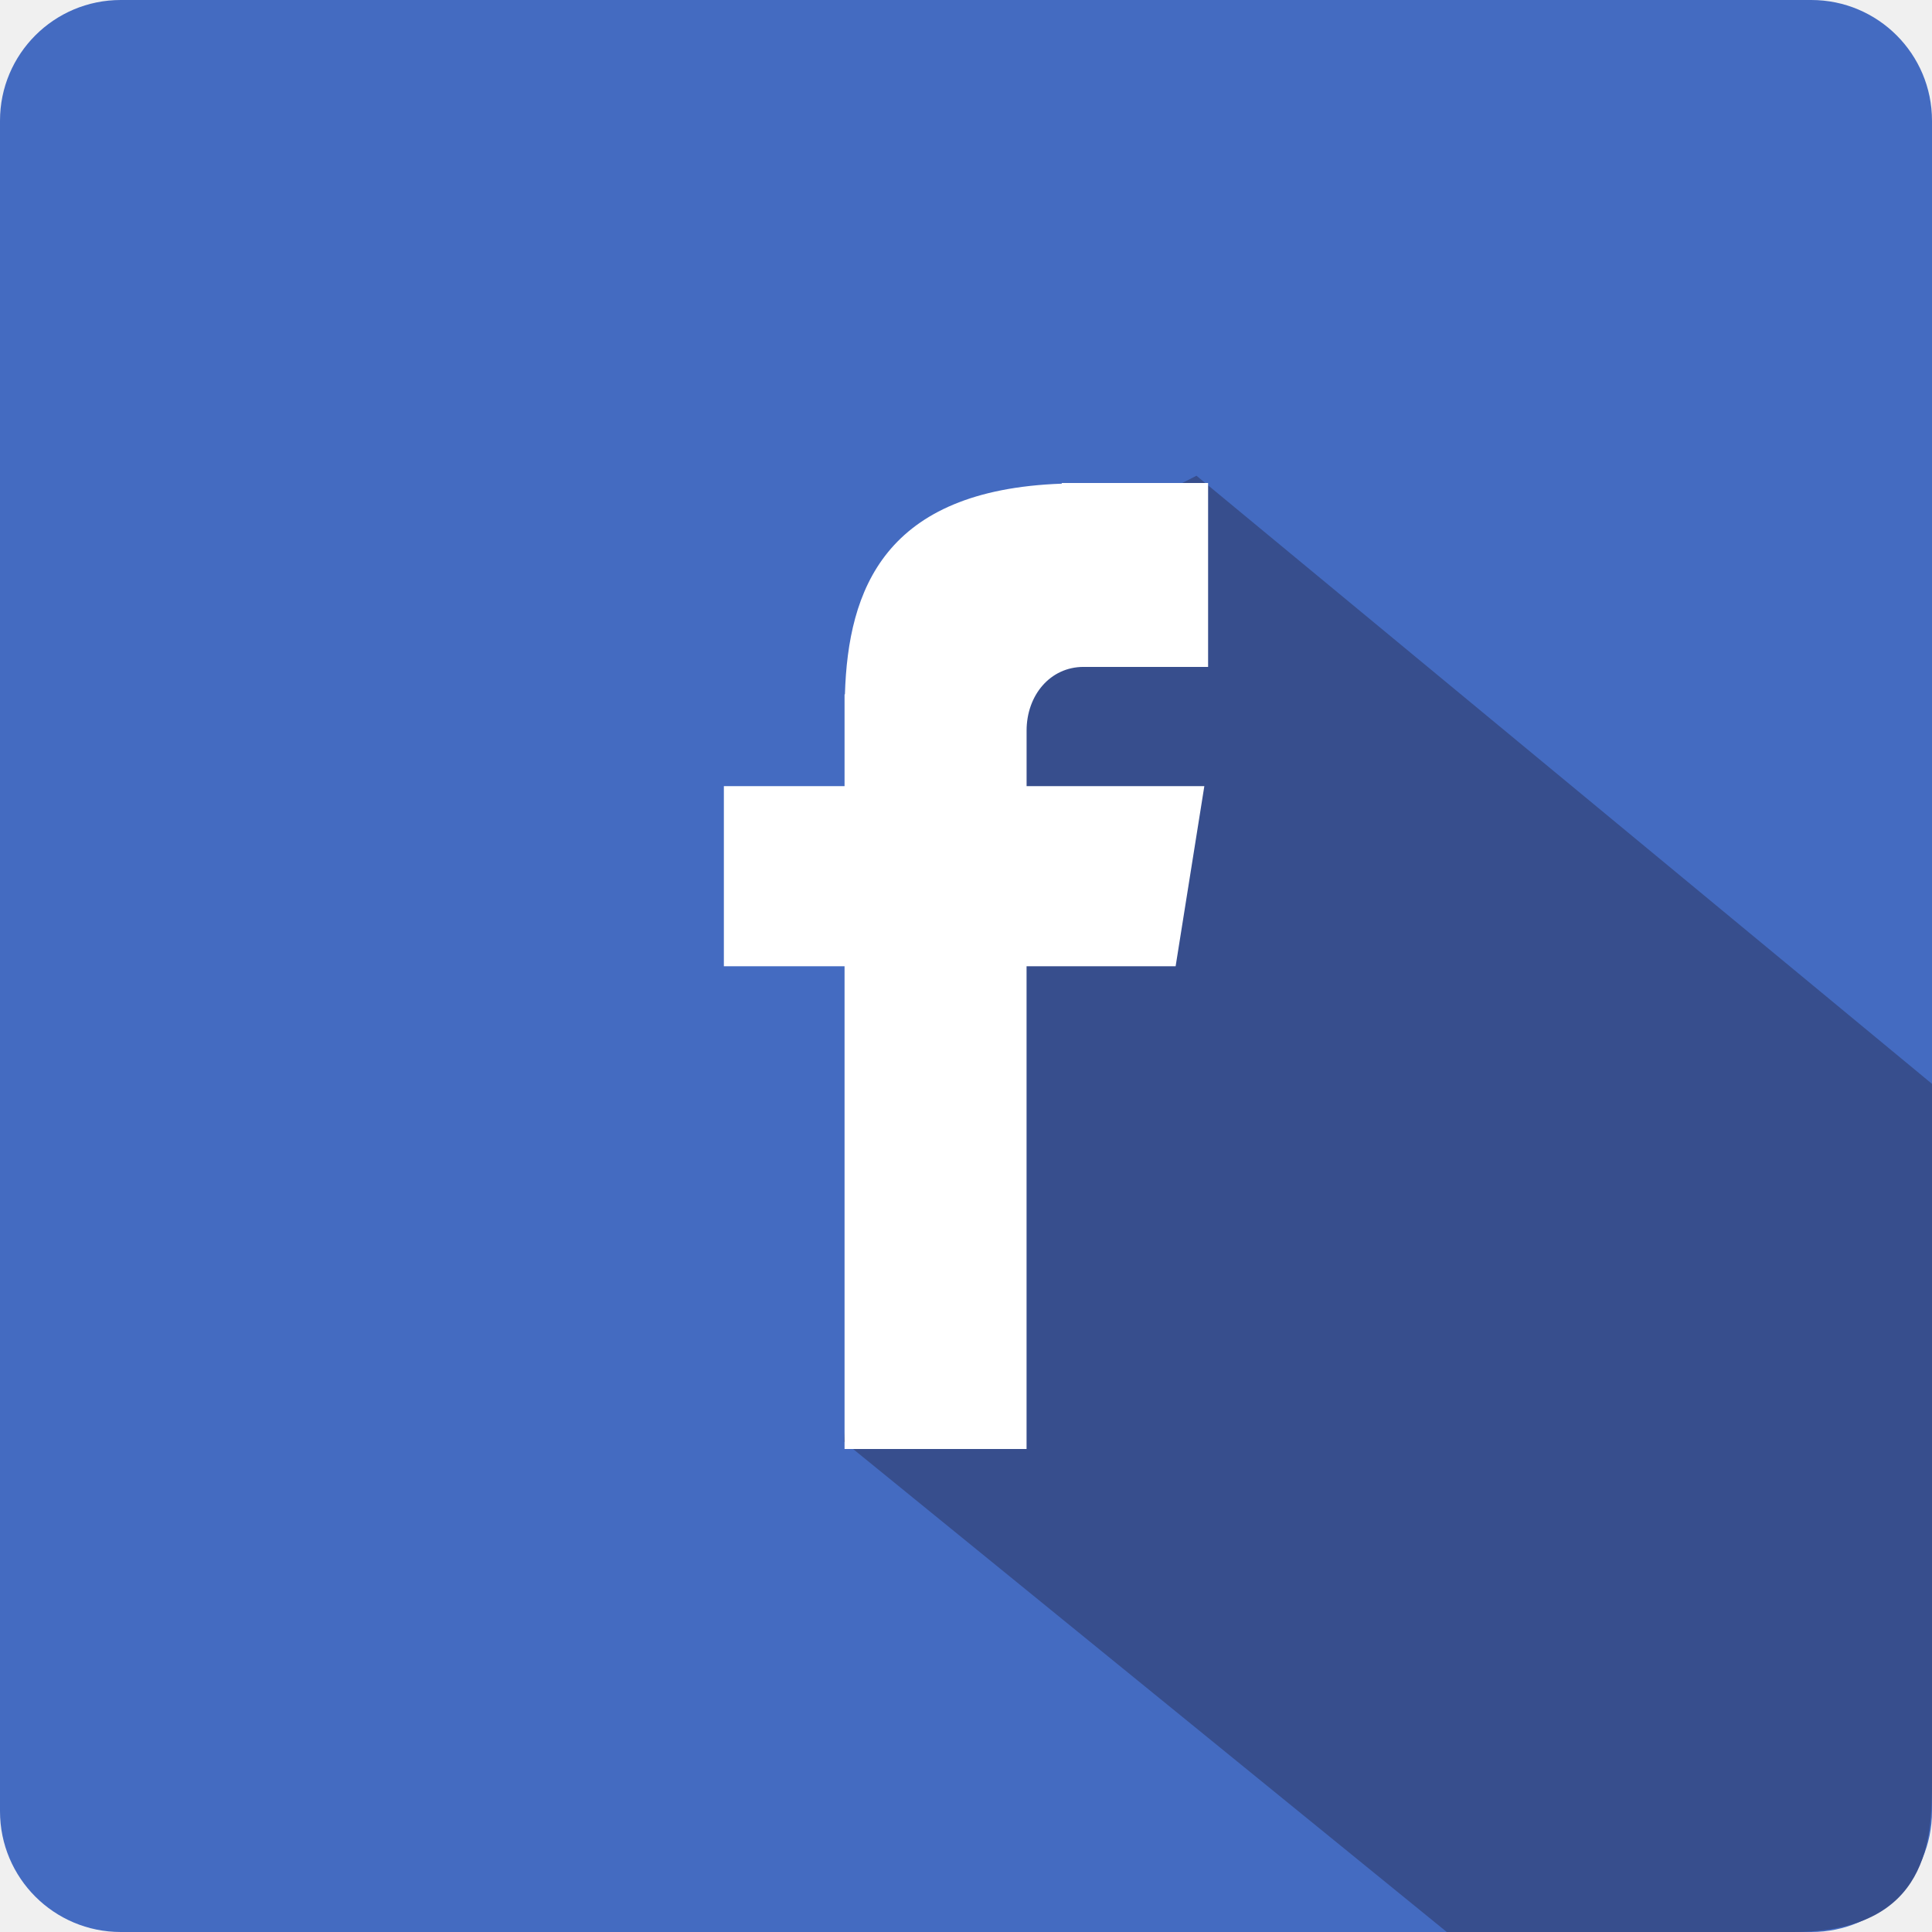
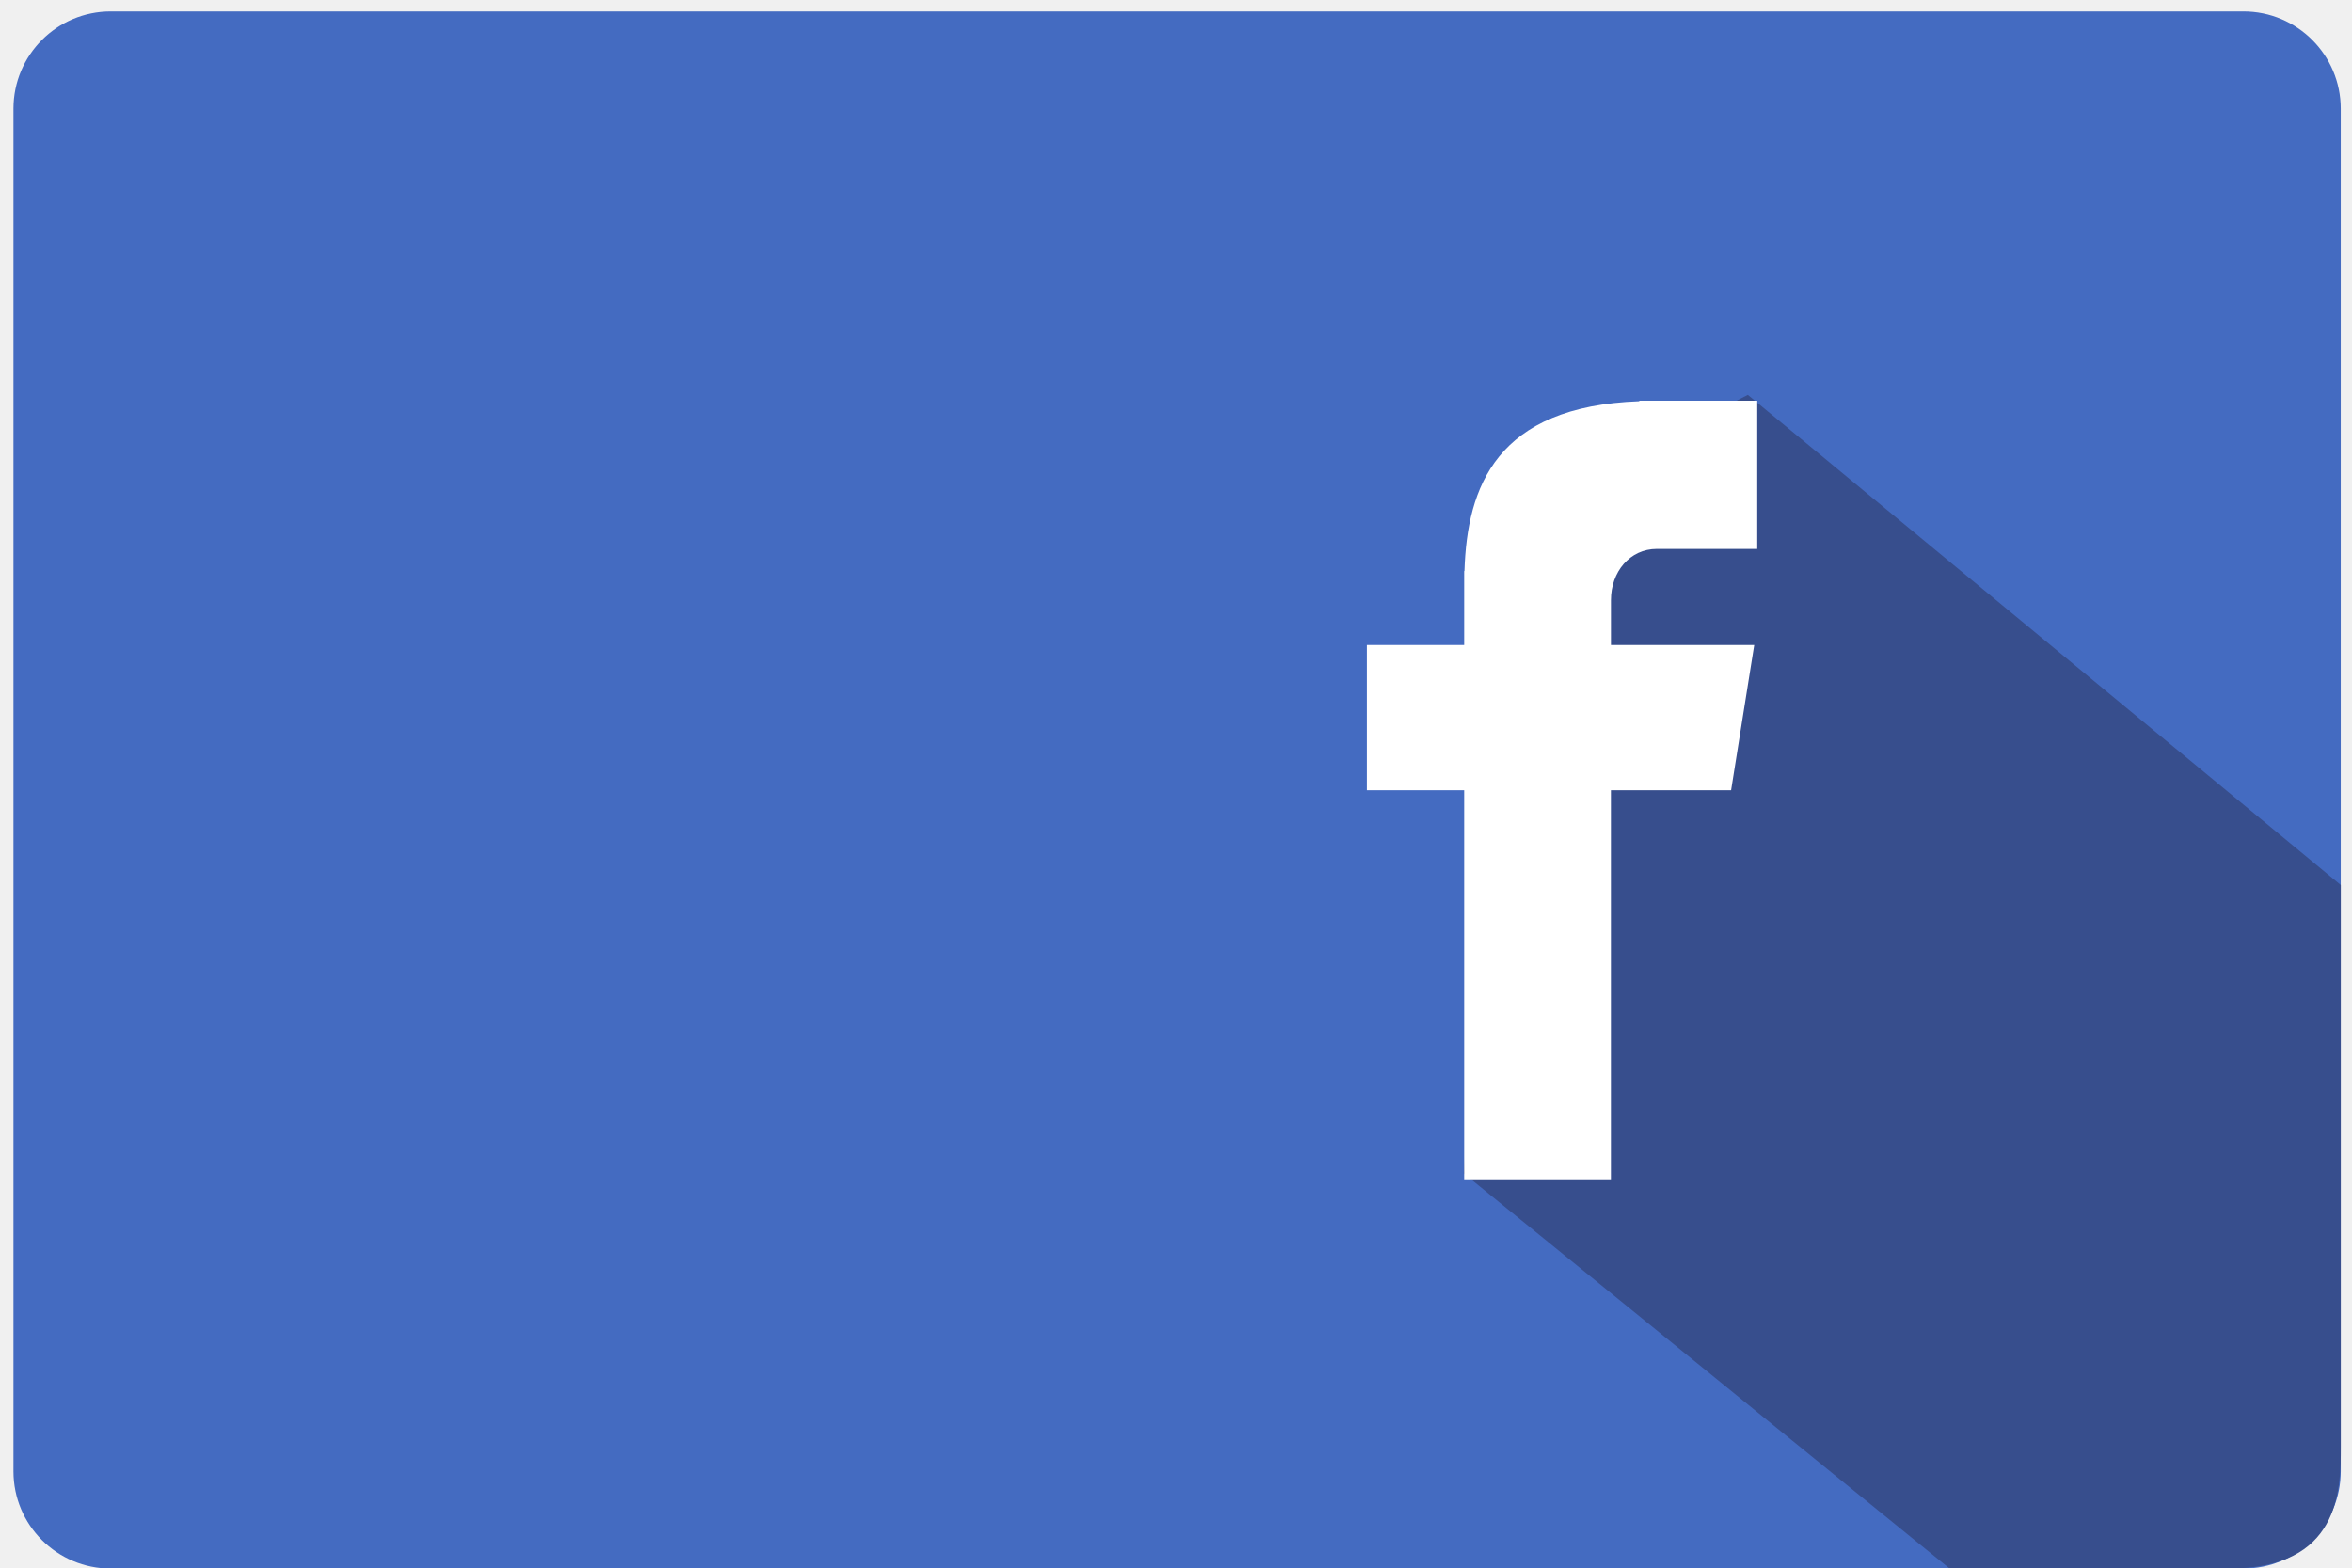
- <svg xmlns="http://www.w3.org/2000/svg" version="1.1" id="Layer_1" x="0px" y="0px" width="58px" height="58px" viewBox="-10 -10 58 58" enable-background="new -10 -10 58 58" xml:space="preserve">
+ <svg xmlns="http://www.w3.org/2000/svg" version="1.1" id="Layer_1" x="0px" y="0px" width="60px" height="40px" viewBox="-10 0 60 40" enable-background="new -10 0 60 40" xml:space="preserve">
  <g>
-     <path fill="#446BC1" d="M-6.375-10h50.75C46.378-10,48-8.378,48-6.375v50.75C48,46.378,46.378,48,44.375,48h-50.75   C-8.378,48-10,46.378-10,44.375v-50.75C-10-8.378-8.378-10-6.375-10z" />
-     <path fill="#374E8D" d="M15.338,33.279L33.434,48c0,0,6.258,0,10.393,0S48,45.115,48,43.461s0-20.923,0-20.923L25.919,4.282   l-8.952,4.57L15.338,33.279z" />
-     <path fill="#FFFFFF" d="M22.53,10.021h3.738V4.5h-4.393v0.02c-5.321,0.188-6.415,3.181-6.51,6.324h-0.011V13.6h-3.623v5.408h3.623   V33.5h5.464V19.008h4.475l0.862-5.408h-5.336v-1.665C20.819,10.874,21.525,10.021,22.53,10.021z" />
+     <path fill="#446BC1" d="M-7.174,0.292h54.404c1.372,0,2.483,1.111,2.483,2.483v34.764c0,1.373-1.111,2.484-2.483,2.484H-7.174   c-1.372,0-2.483-1.111-2.483-2.483V2.775C-9.657,1.403-8.546,0.292-7.174,0.292z" />
+     <path fill="#374E8D" d="M27.34,29.939l12.396,10.084c0,0,4.287,0,7.119,0c2.832,0,2.859-1.976,2.859-3.109   c0-1.133,0-14.332,0-14.332L34.588,10.076l-6.132,3.13L27.34,29.939z" />
+     <path fill="#FFFFFF" d="M32.267,14.006h2.561v-3.782h-3.009v0.014c-3.644,0.129-4.394,2.179-4.46,4.332h-0.007v1.888h-2.482v3.705   h2.482v9.927h3.743v-9.927h3.066l0.59-3.705h-3.655v-1.141C31.094,14.59,31.577,14.006,32.267,14.006z" />
  </g>
</svg>
